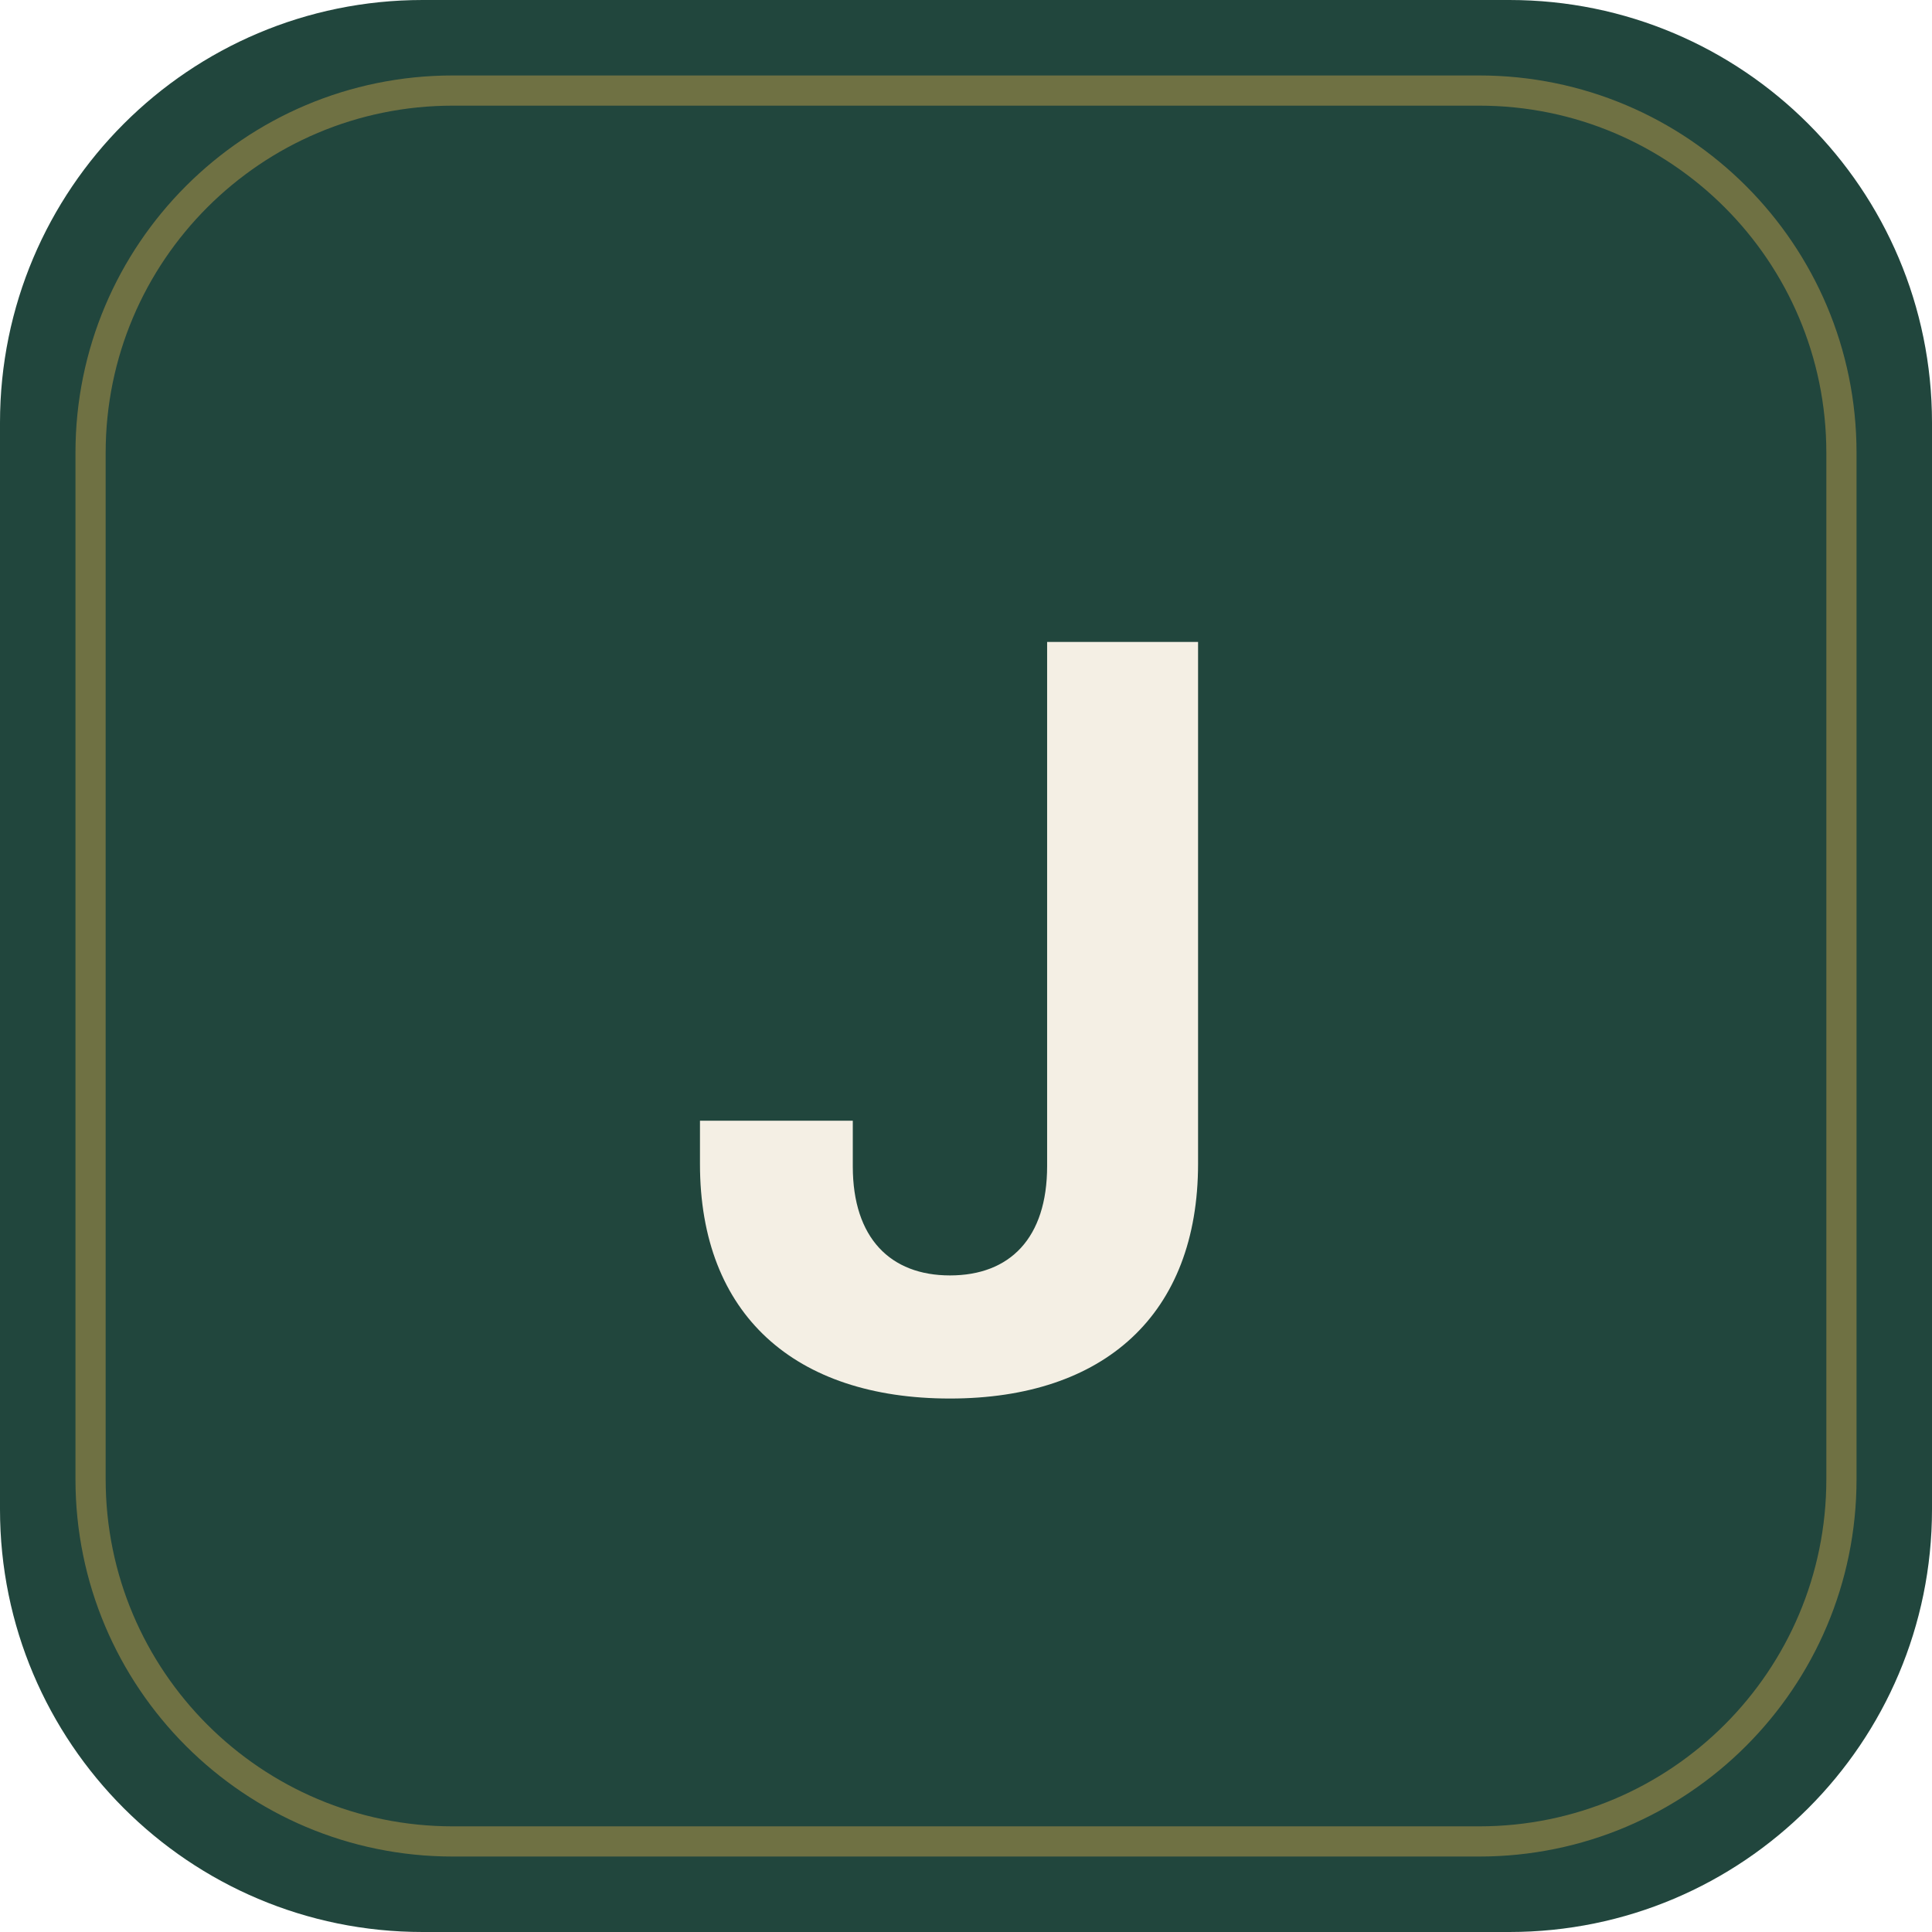
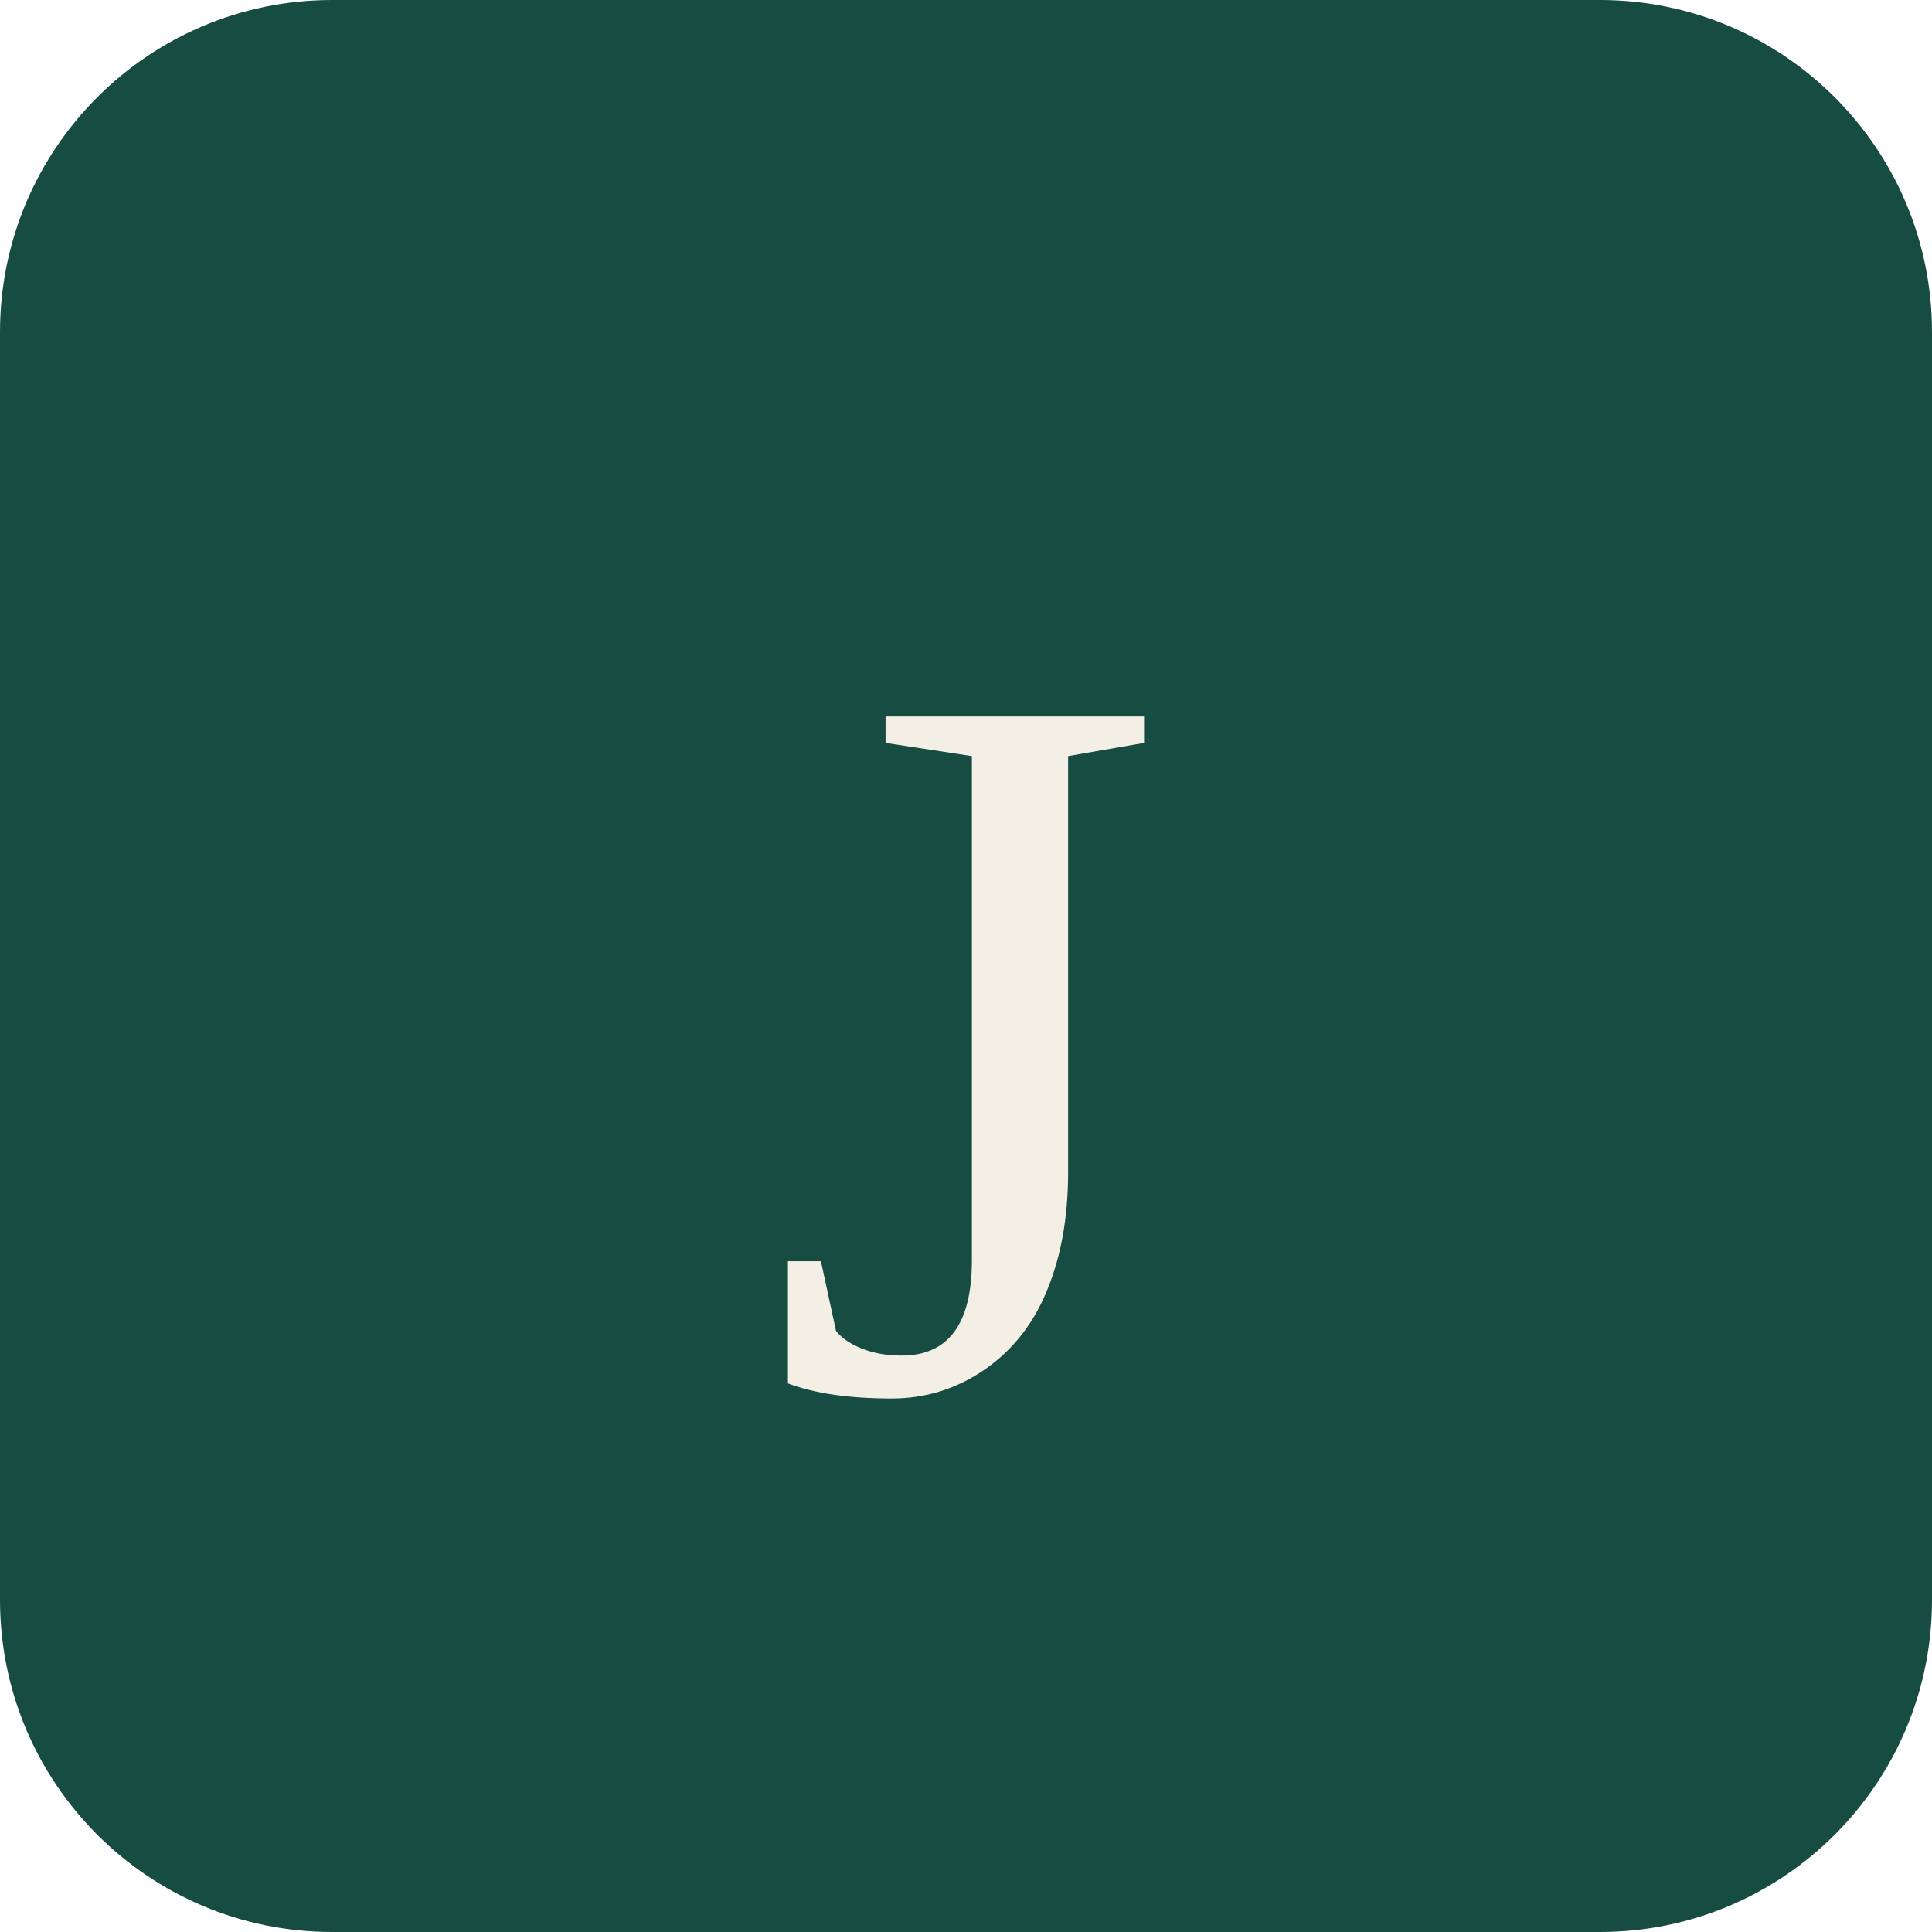
<svg xmlns="http://www.w3.org/2000/svg" viewBox="0 0 64 64" role="img" aria-label="JAPANITEM">
-   <rect width="64" height="64" rx="14" fill="#21463D" />
-   <rect x="3" y="3" width="58" height="58" rx="12" fill="none" stroke="#BE9B4A" stroke-width="1" opacity="0.5" />
-   <text x="32" y="46" font-family="Inter, system-ui, -apple-system, 'Helvetica Neue', sans-serif" font-size="34" font-weight="700" fill="#F4EFE4" text-anchor="middle">J</text>
+   <rect width="64" height="64" rx="11" fill="#174C43" />
+   <text x="32" y="46" font-family="Georgia, 'Times New Roman', serif" font-size="34" font-weight="400" fill="#F4EFE4" text-anchor="middle">J</text>
</svg>
